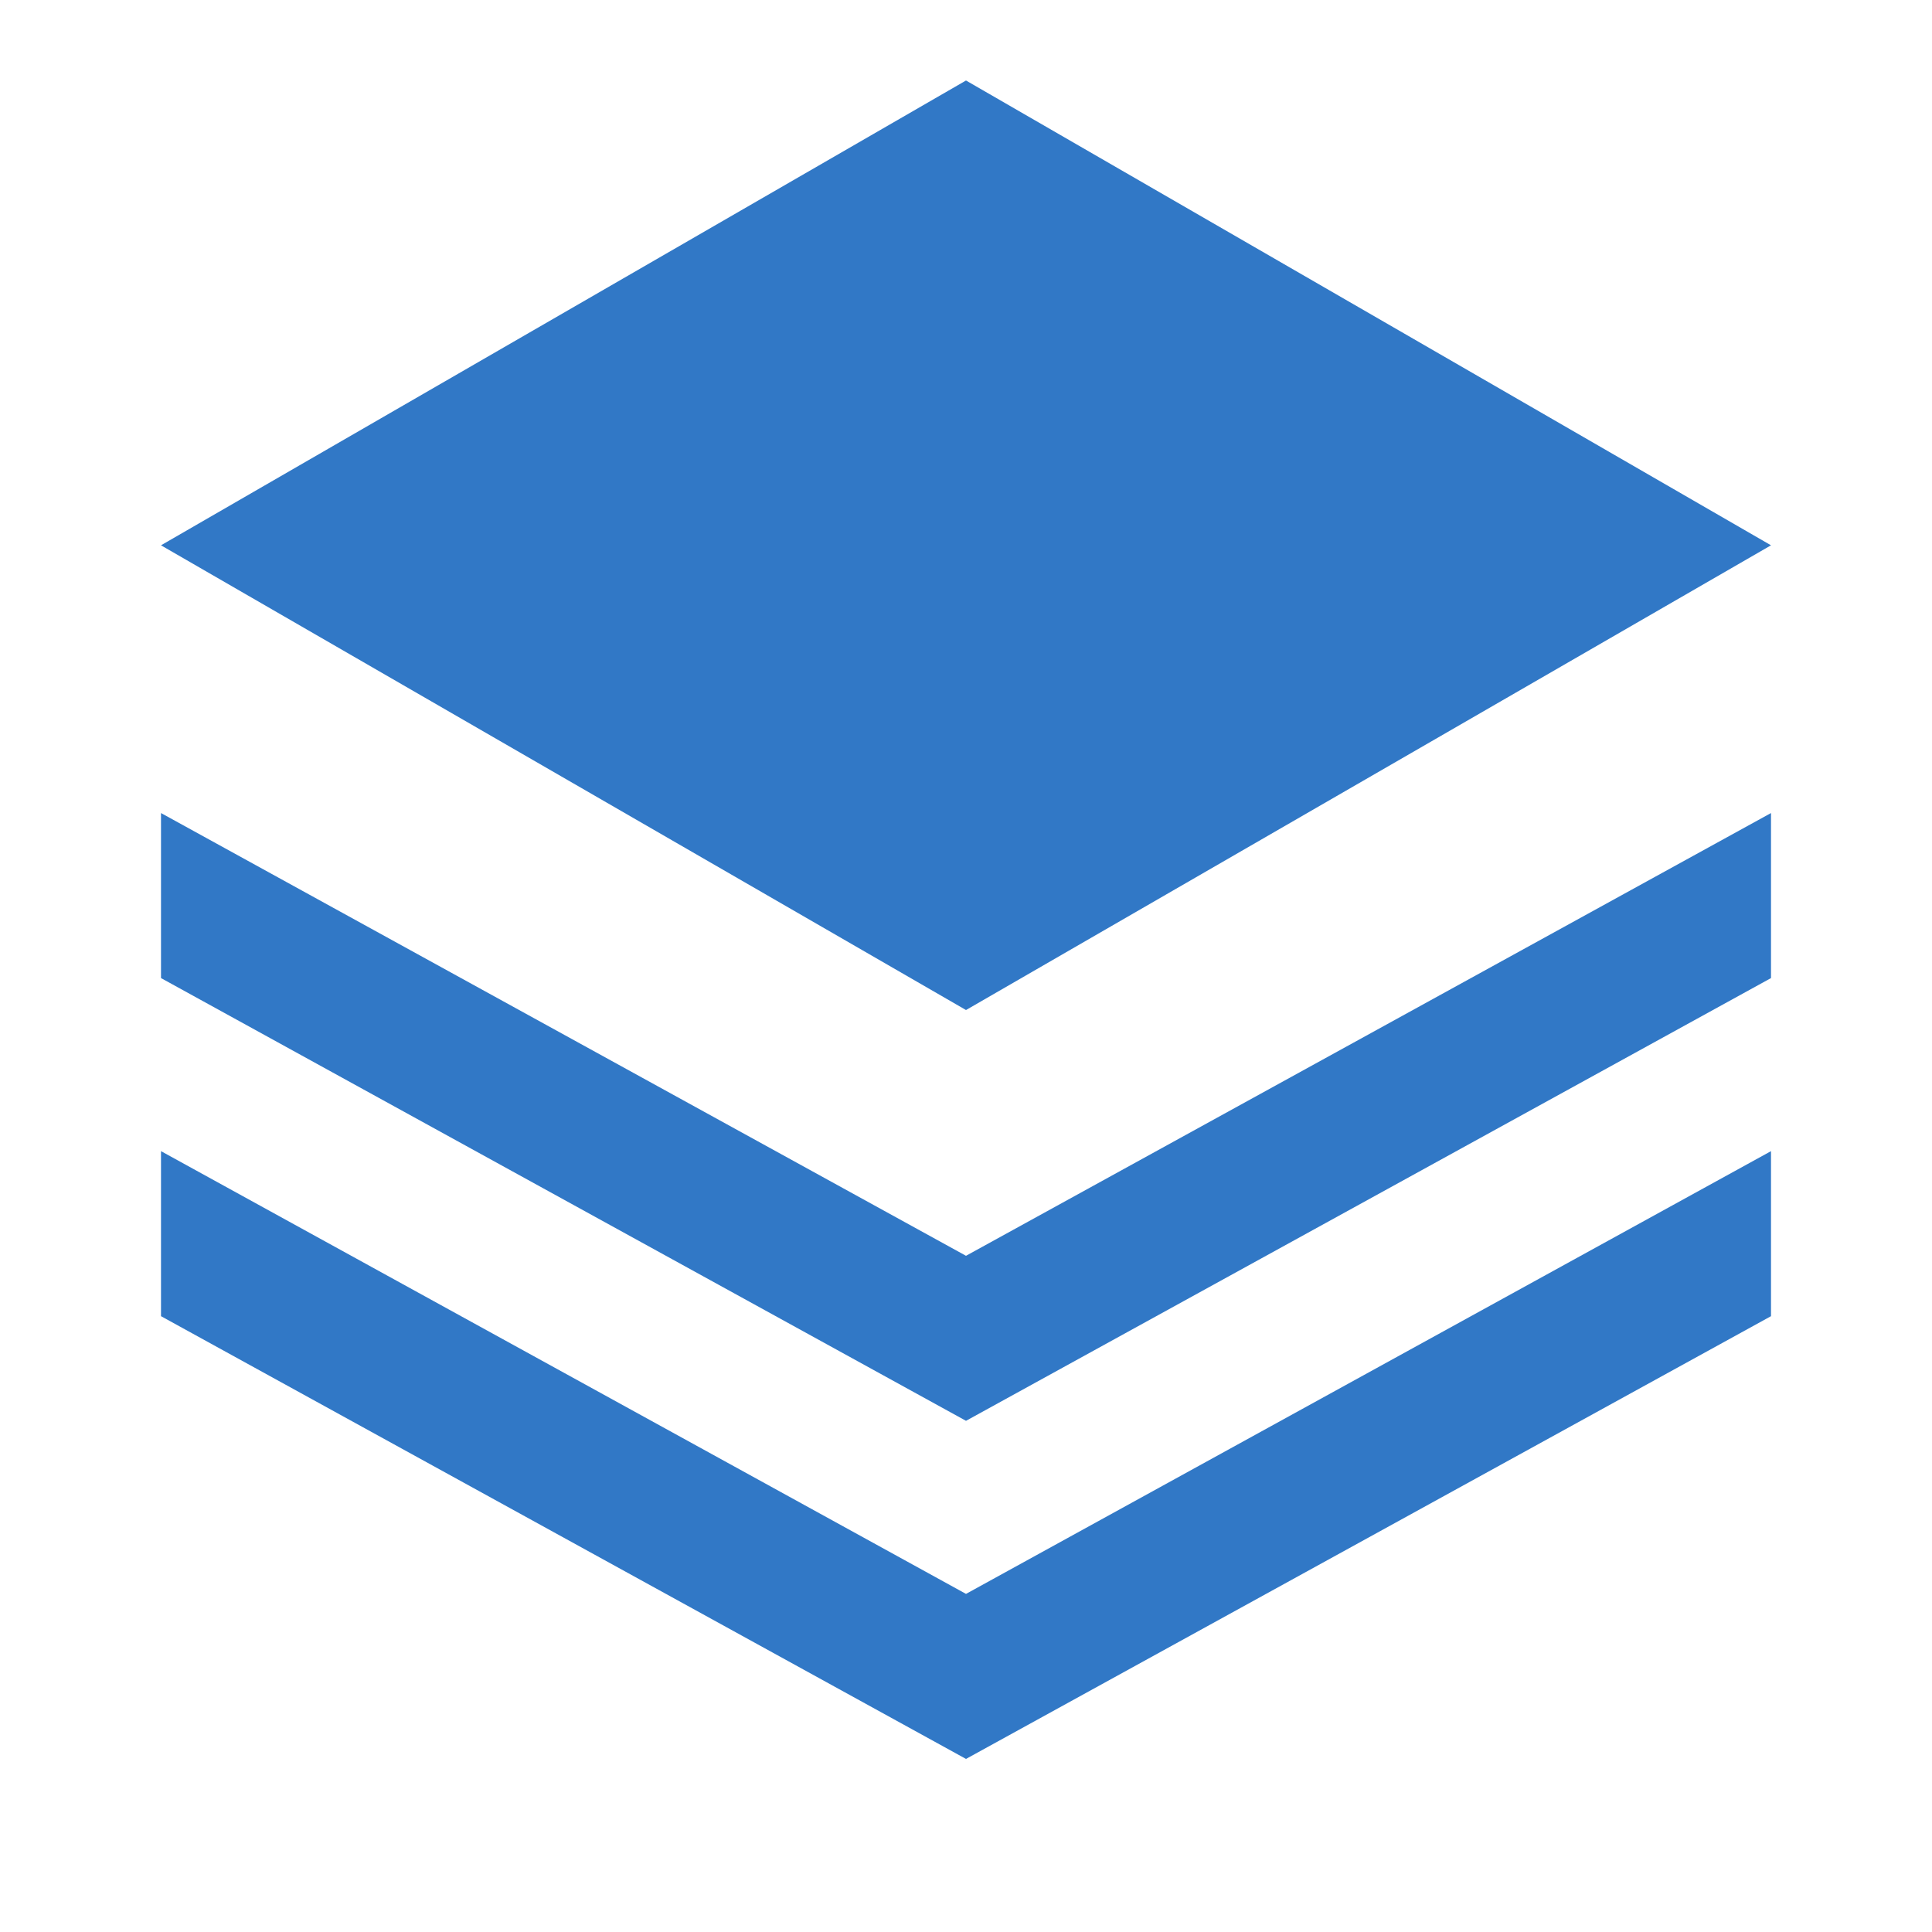
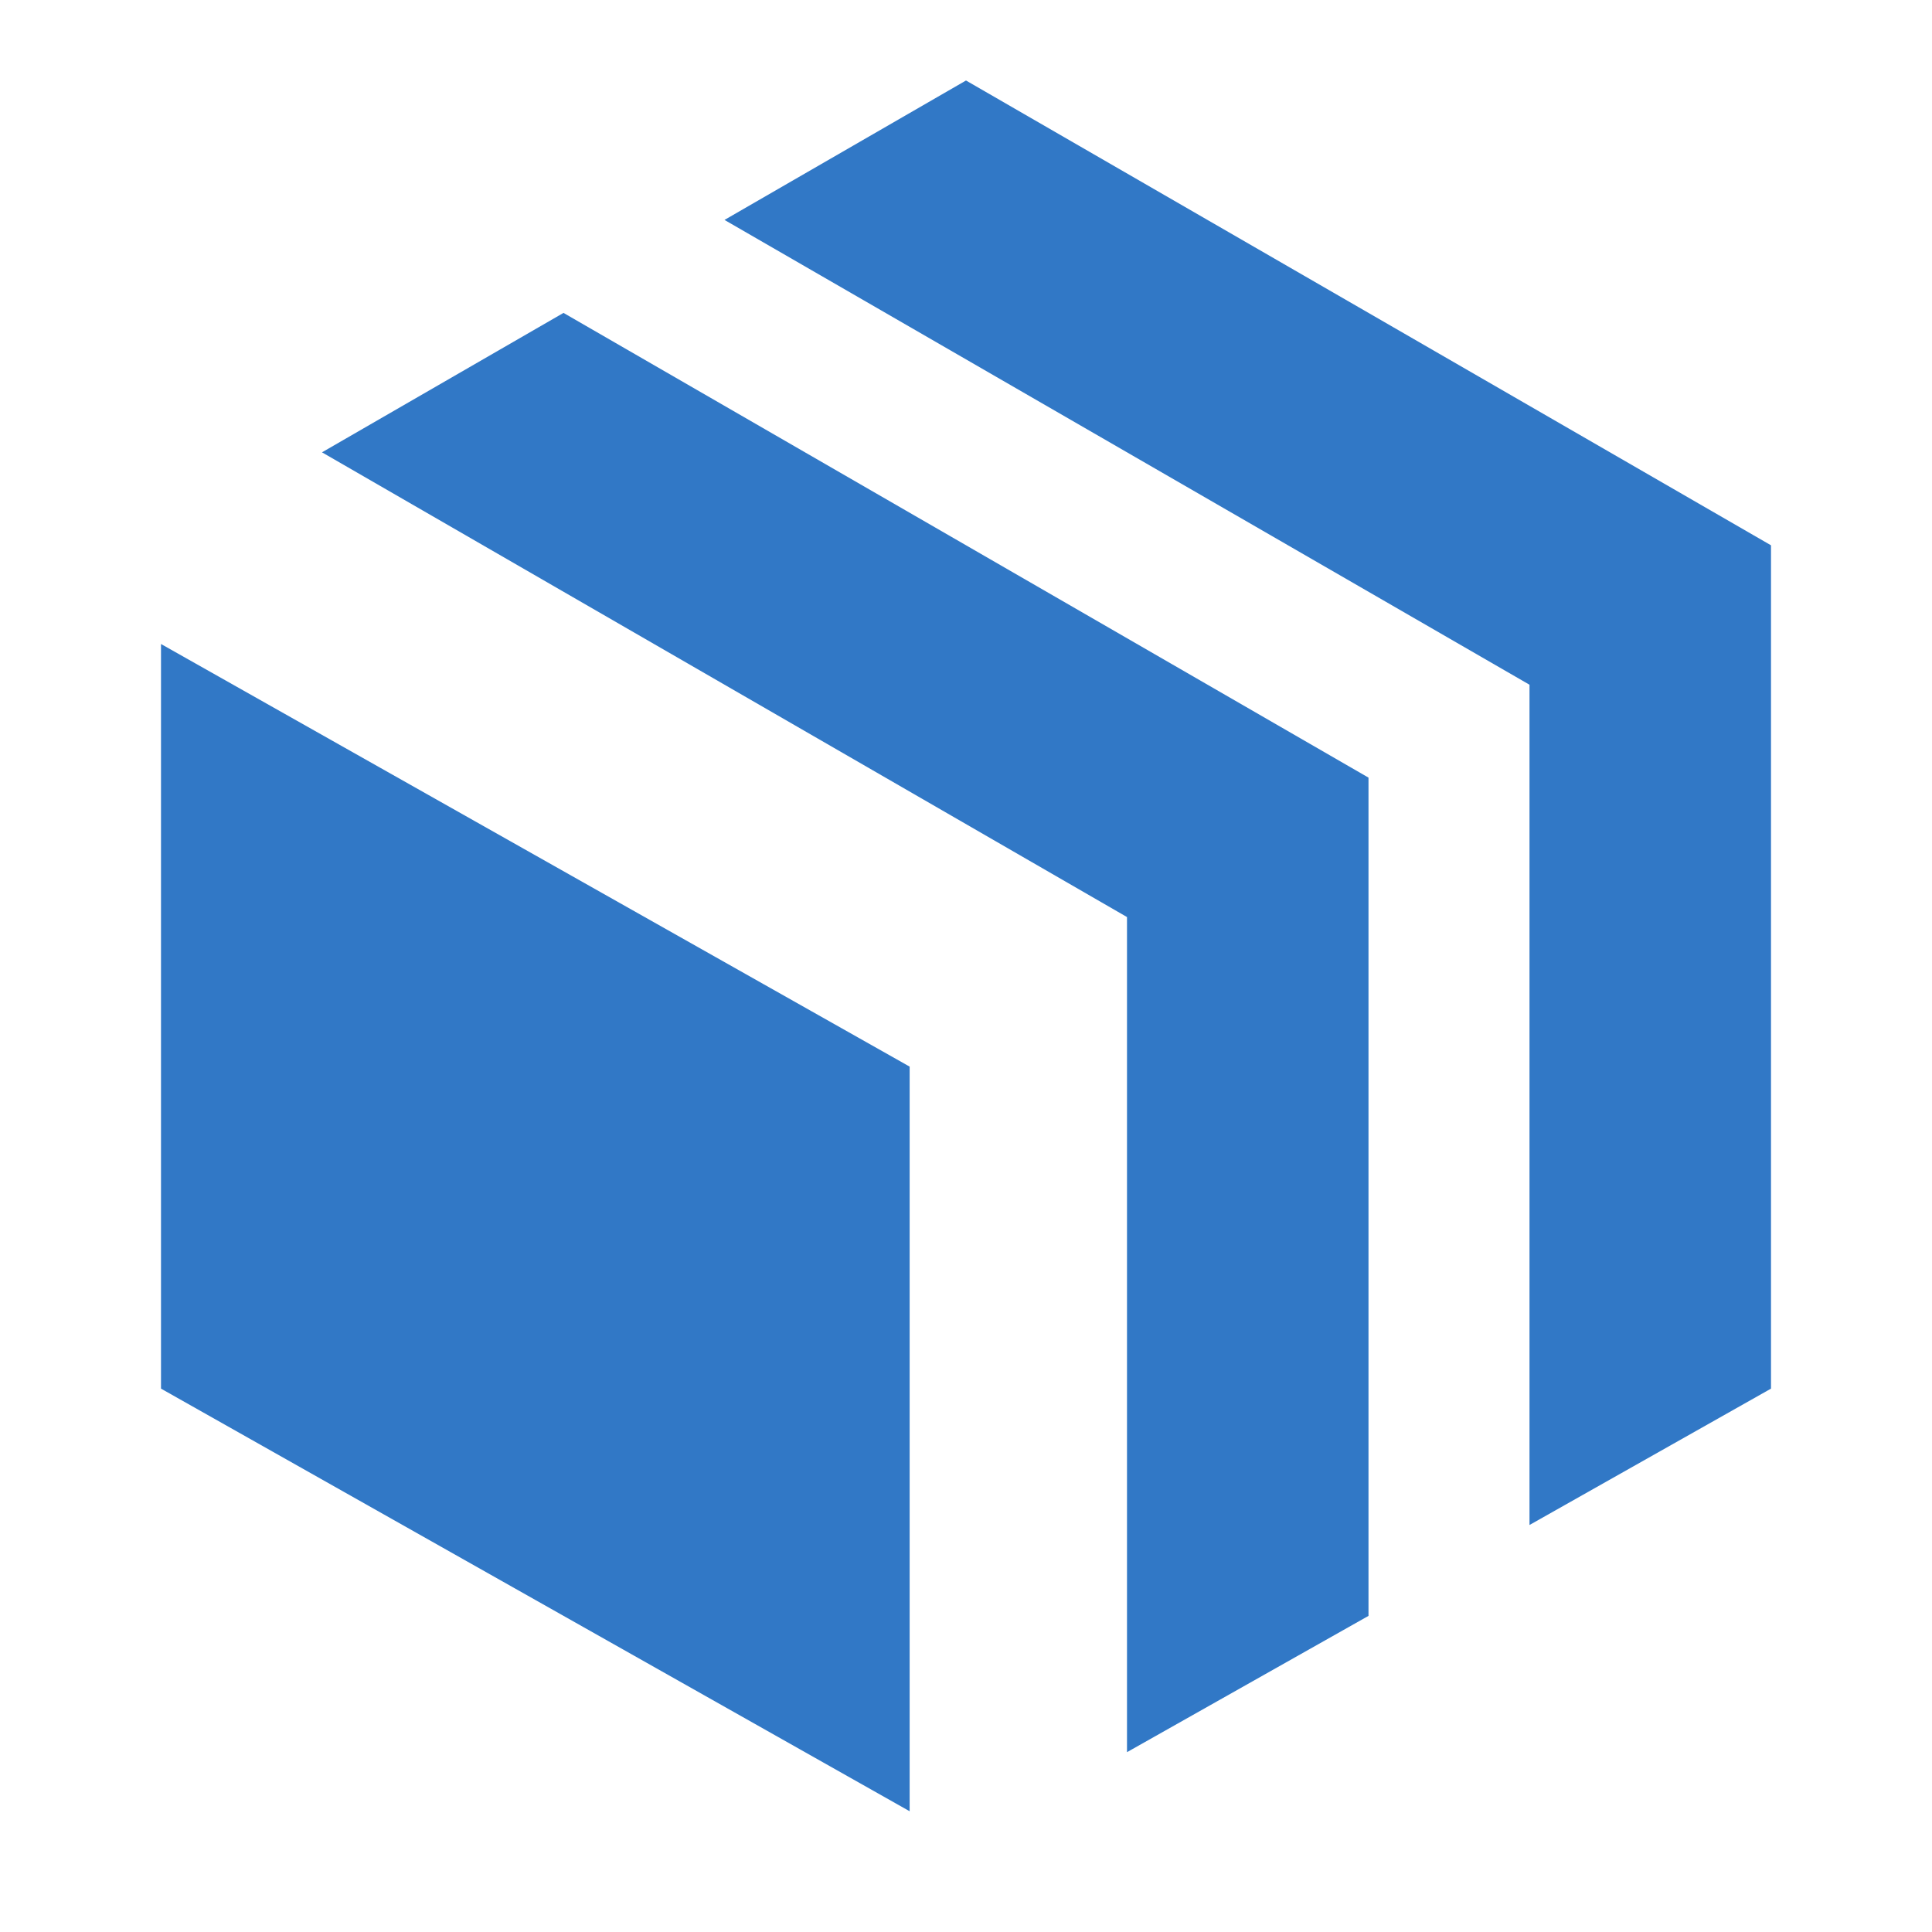
<svg xmlns="http://www.w3.org/2000/svg" viewBox="0 0 24 24" color="#3178C6" role="img" aria-labelledby="drizzle-cubrid-title drizzle-cubrid-desc">
-   <path d="M 12 1 L 22 6.774 L 12 12.547 L 2 6.774 Z" fill="currentColor" />
-   <path d="M 2 10.1 L 12 15.6 L 22 10.1 L 22 12.15 L 12 17.65 L 2 12.15 Z" fill="currentColor" />
-   <path d="M 2 14.3 L 12 19.8 L 22 14.3 L 22 16.35 L 12 21.85 L 2 16.35 Z" fill="currentColor" />
+   <path d="M 2 8 L 11.3 13.25 L 11.3 22.5 L 2 17.25 Z" fill="currentColor" />
+   <path d="M 4 5.619 L 14 11.392 L 14 21.766 L 17 20.073 L 17 9.66 L 7 3.887 Z" fill="currentColor" />
+   <path d="M 9 2.732 L 19 8.506 L 19 18.944 L 22 17.25 L 22 6.774 L 12 1 Z" fill="currentColor" />
</svg>
